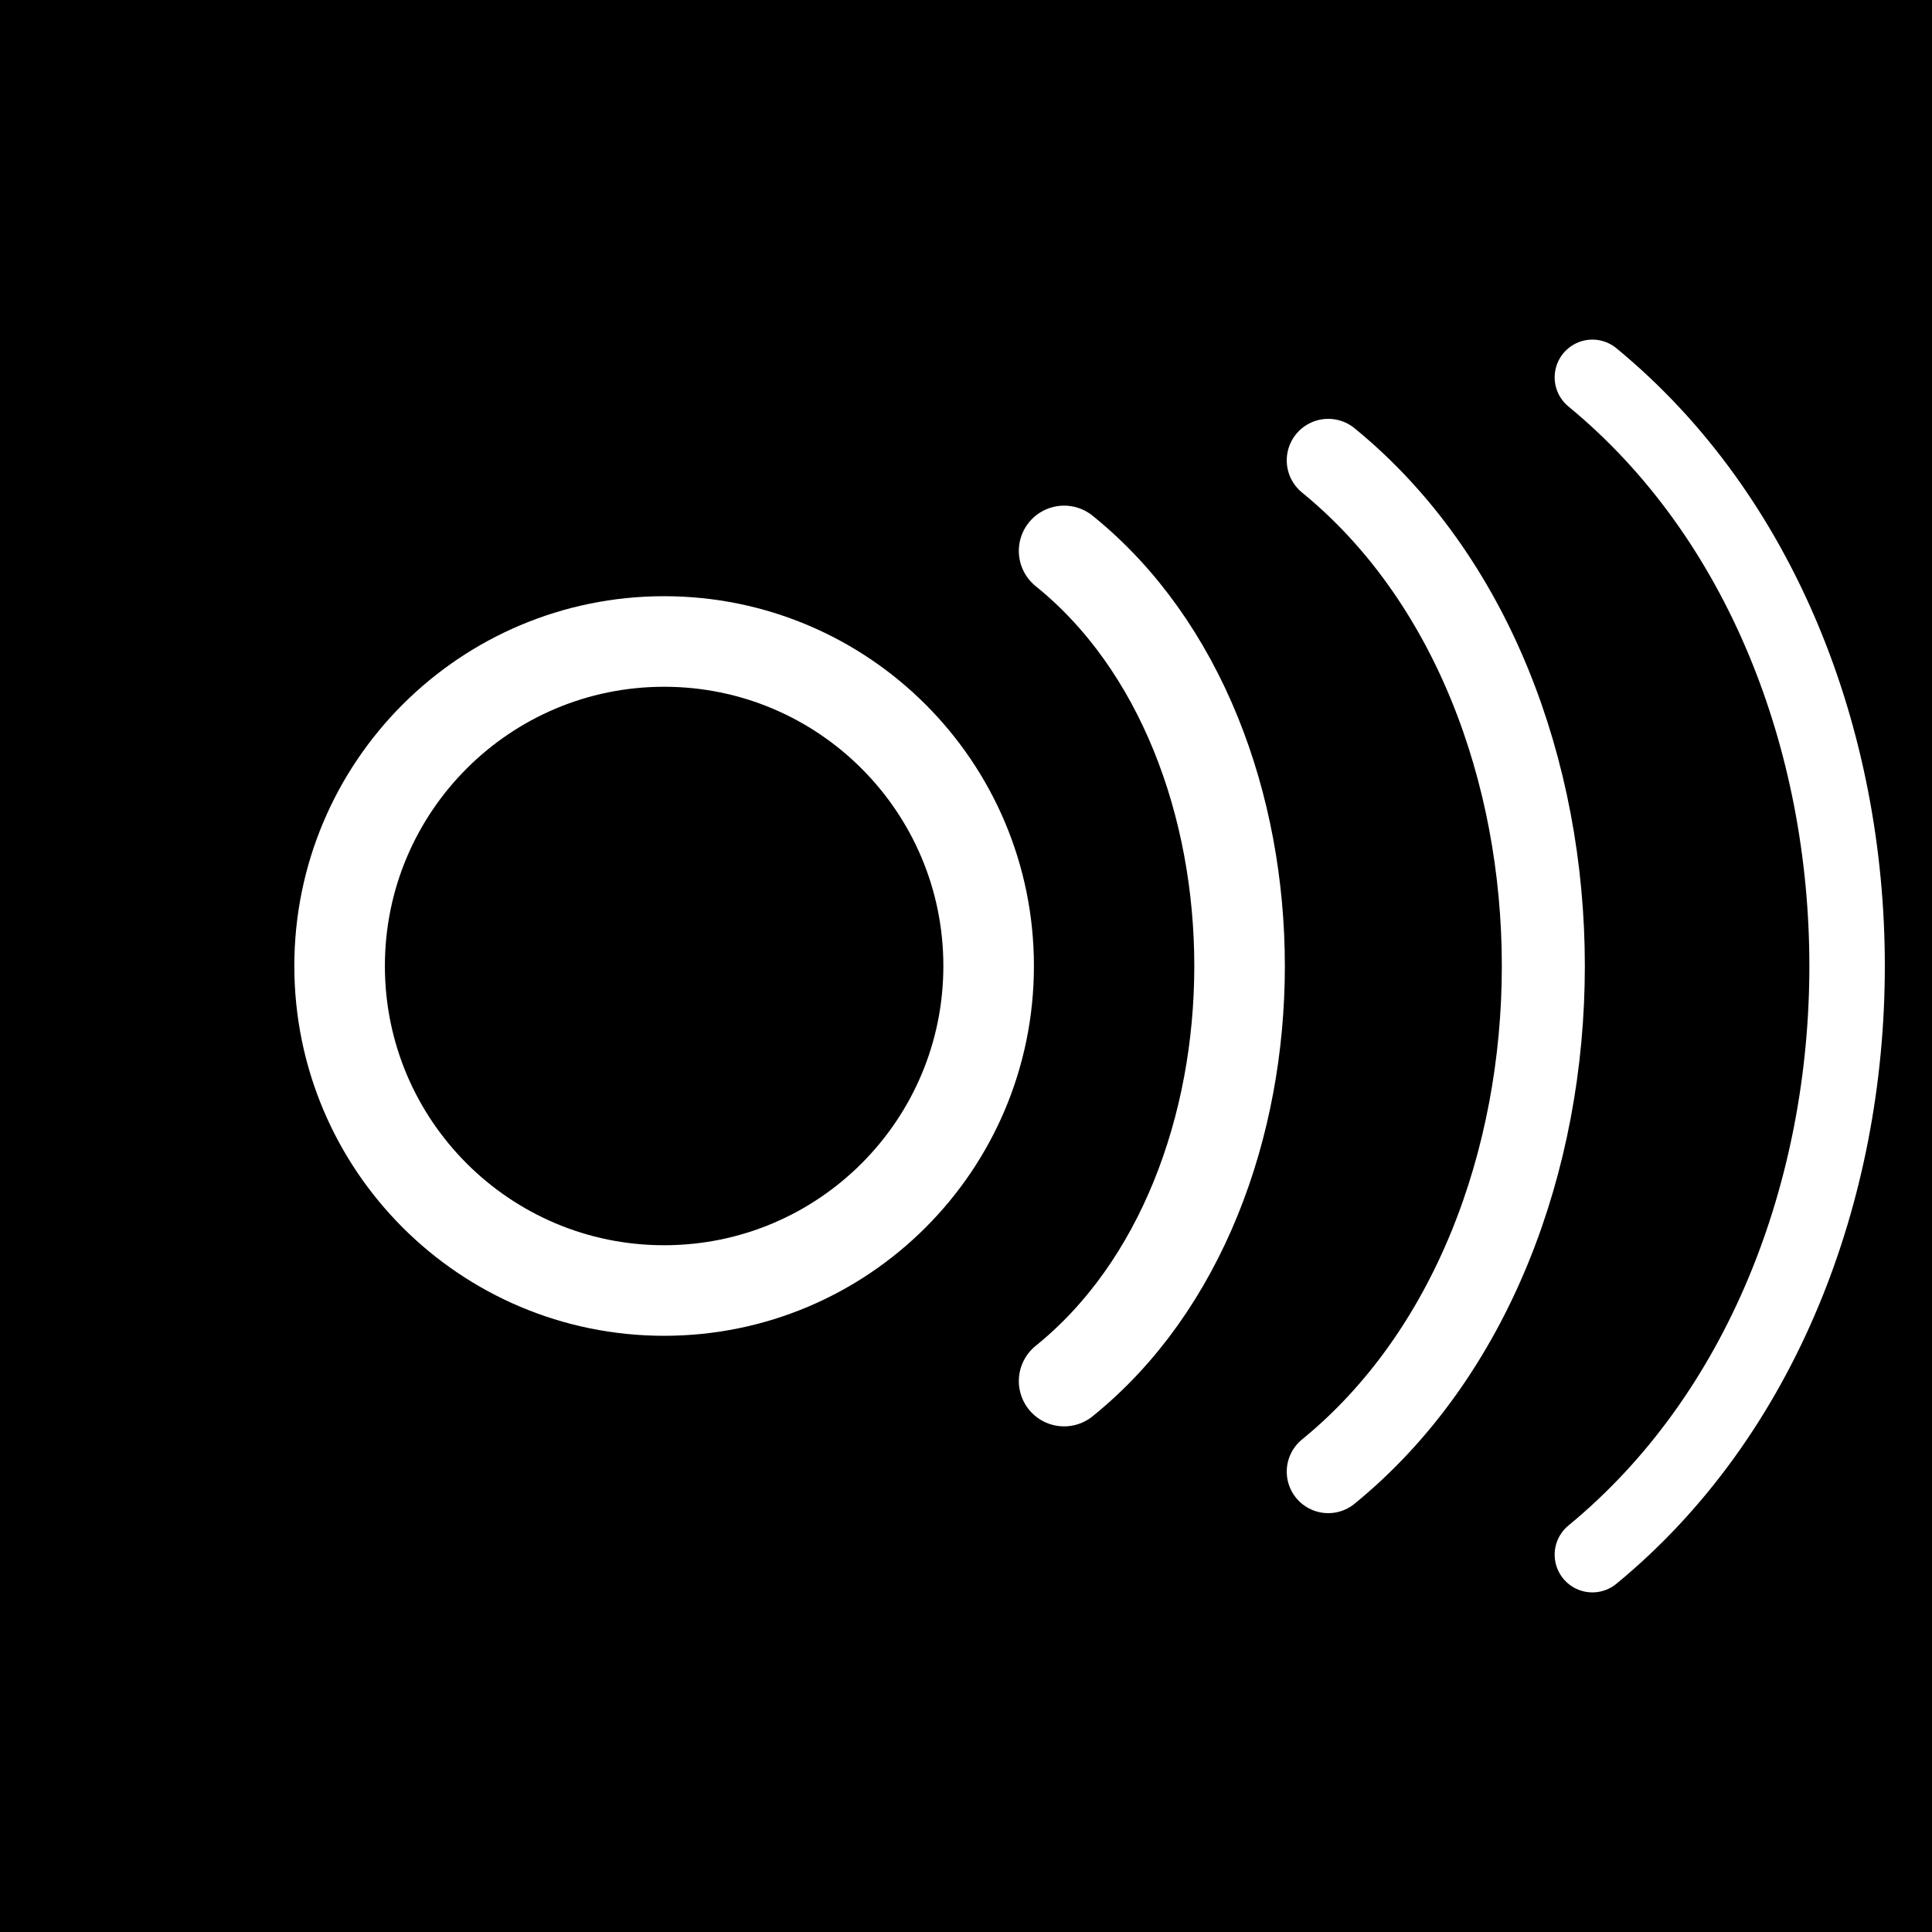
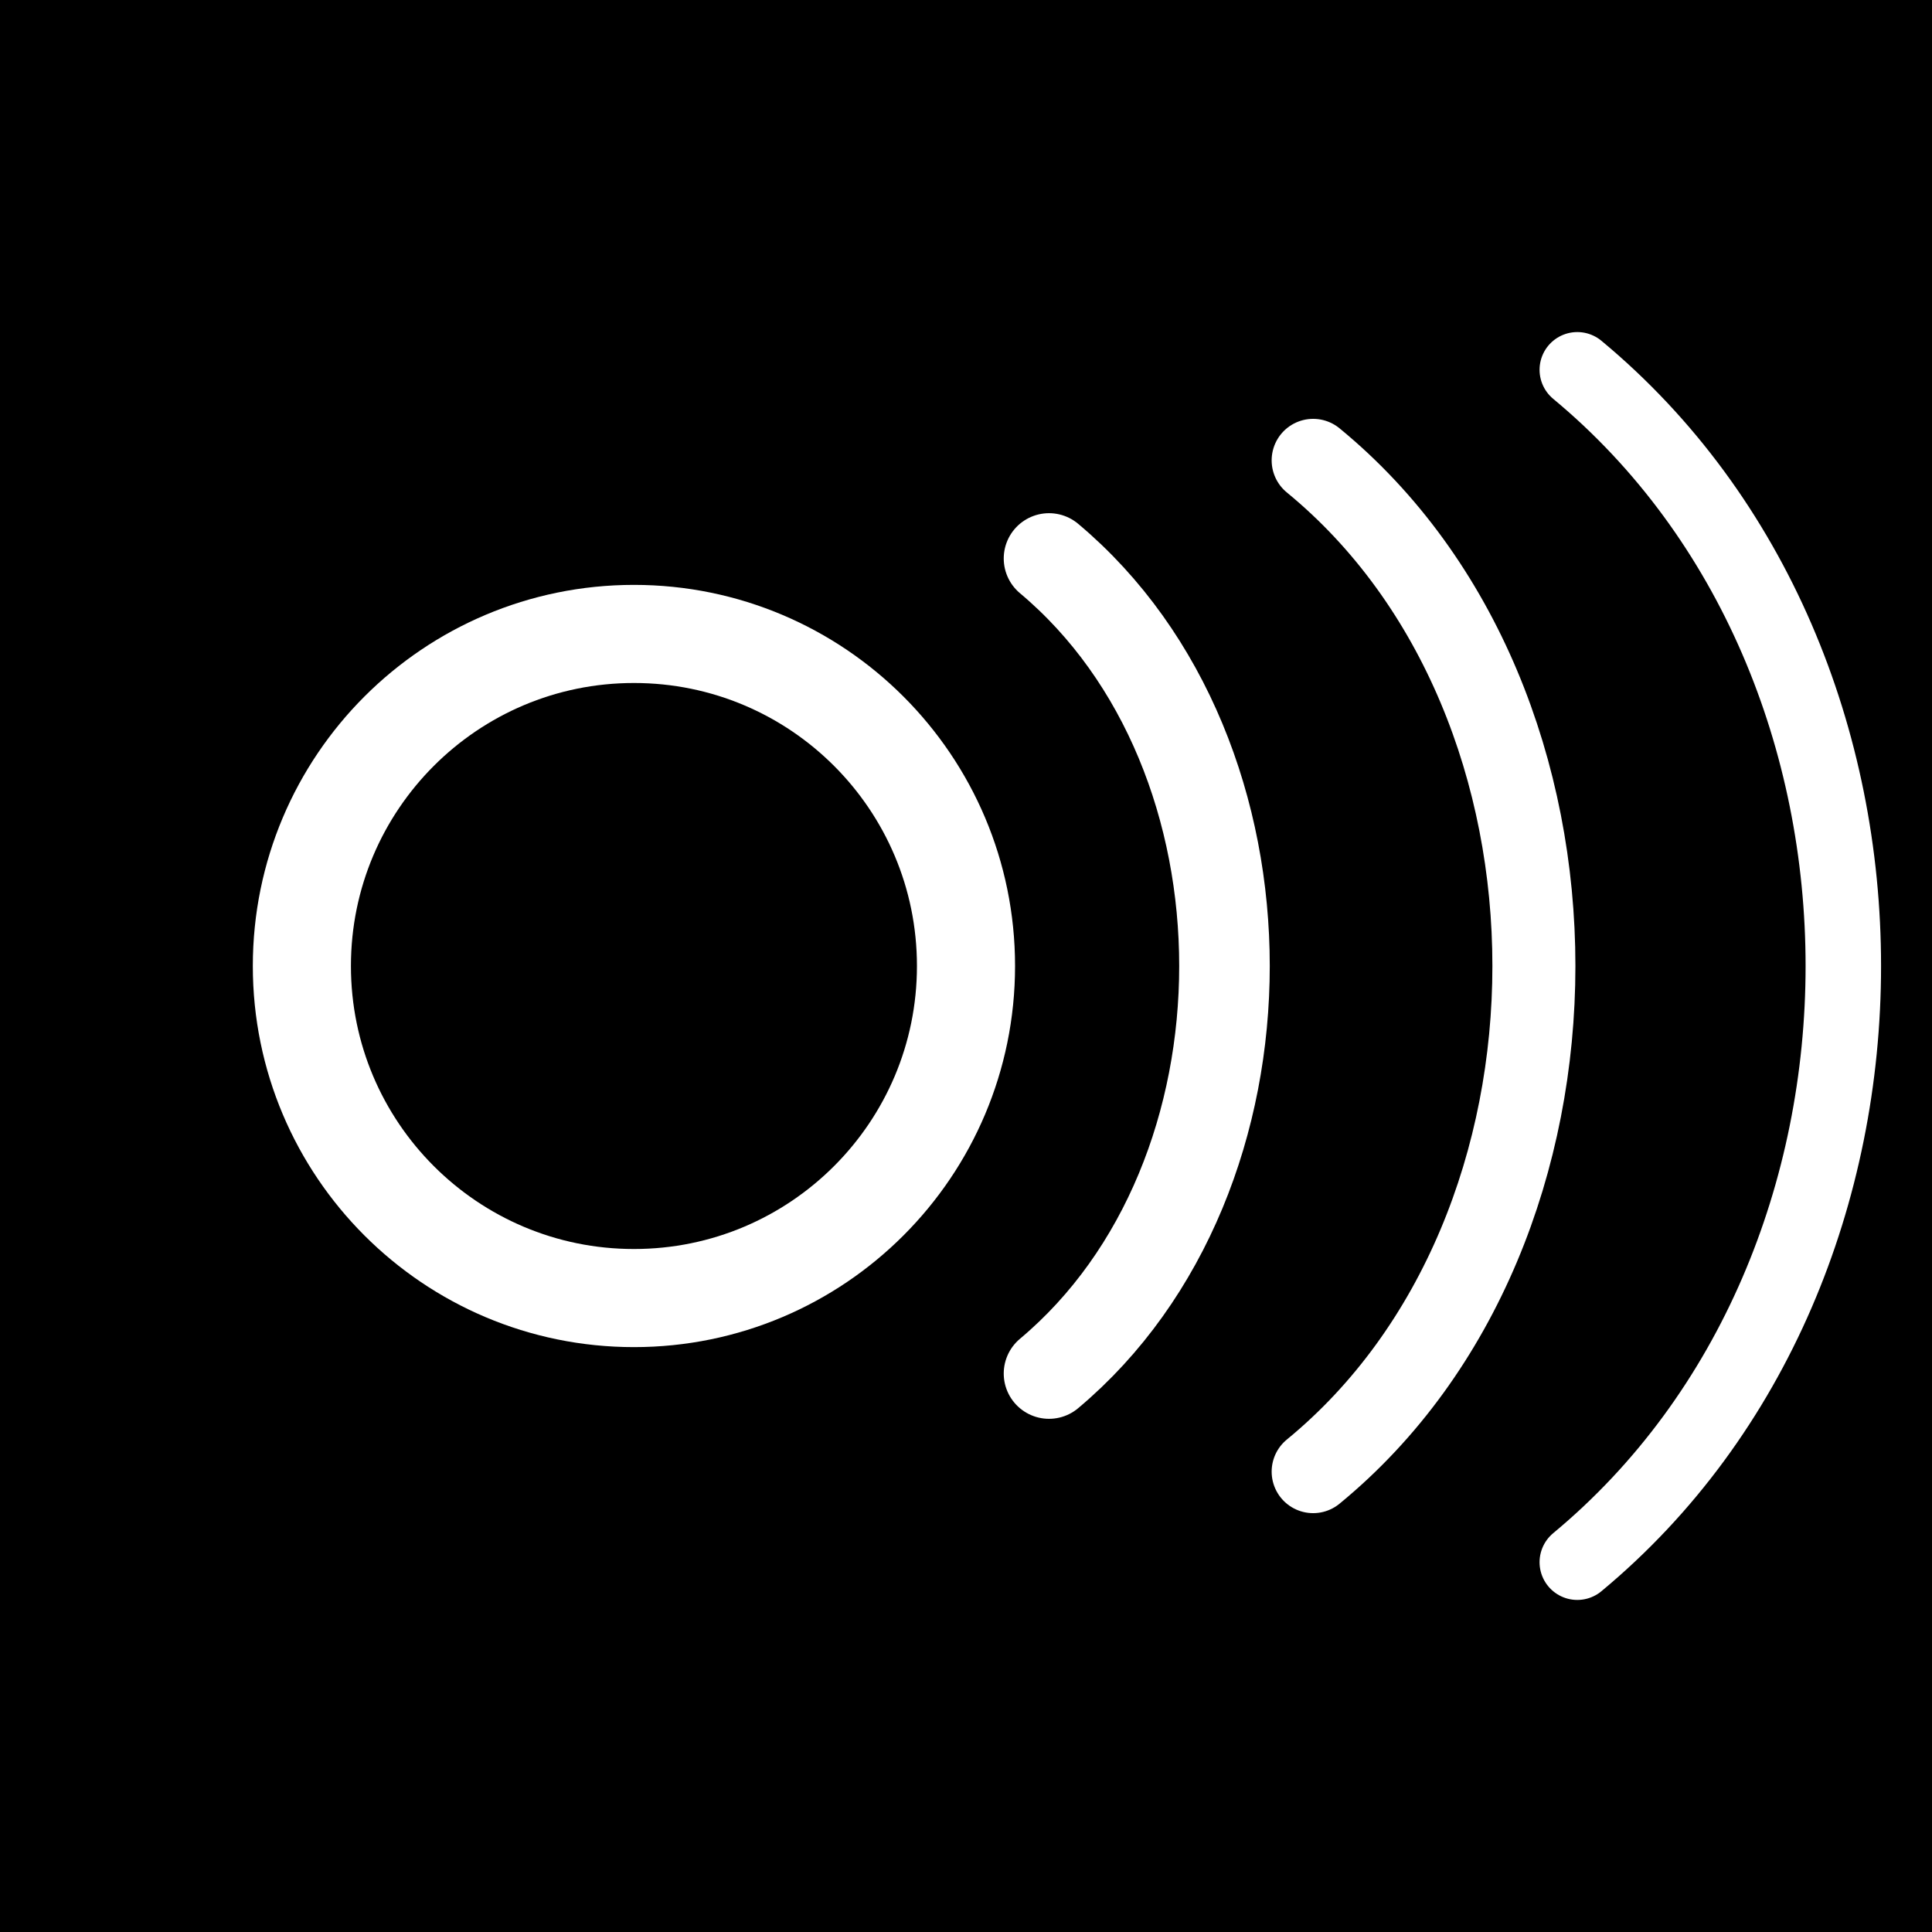
- <svg xmlns="http://www.w3.org/2000/svg" viewBox="0 0 512 512">
+ <svg xmlns="http://www.w3.org/2000/svg" viewBox="0 0 512 512" role="img" aria-label="ELCAMOSO">
  <rect width="512" height="512" fill="#000000" />
  <g fill="none" stroke="#FFFFFF" stroke-linecap="round">
-     <circle cx="176" cy="256" r="86" stroke-width="24" />
-     <path d="M282 146 C 344 196, 344 316, 282 366" stroke-width="24" />
-     <path d="M352 122 C 428 184, 428 328, 352 390" stroke-width="22" />
-     <path d="M422 100 C 512 174, 512 338, 422 412" stroke-width="20" />
+     <circle cx="168" cy="256" r="88" stroke-width="26" />
+     <path d="M278 148 C 340 200, 340 312, 278 364" stroke-width="24" />
+     <path d="M348 122 C 426 186, 426 326, 348 390" stroke-width="22" />
+     <path d="M418 98 C 512 176, 512 336, 418 414" stroke-width="20" />
  </g>
</svg>
